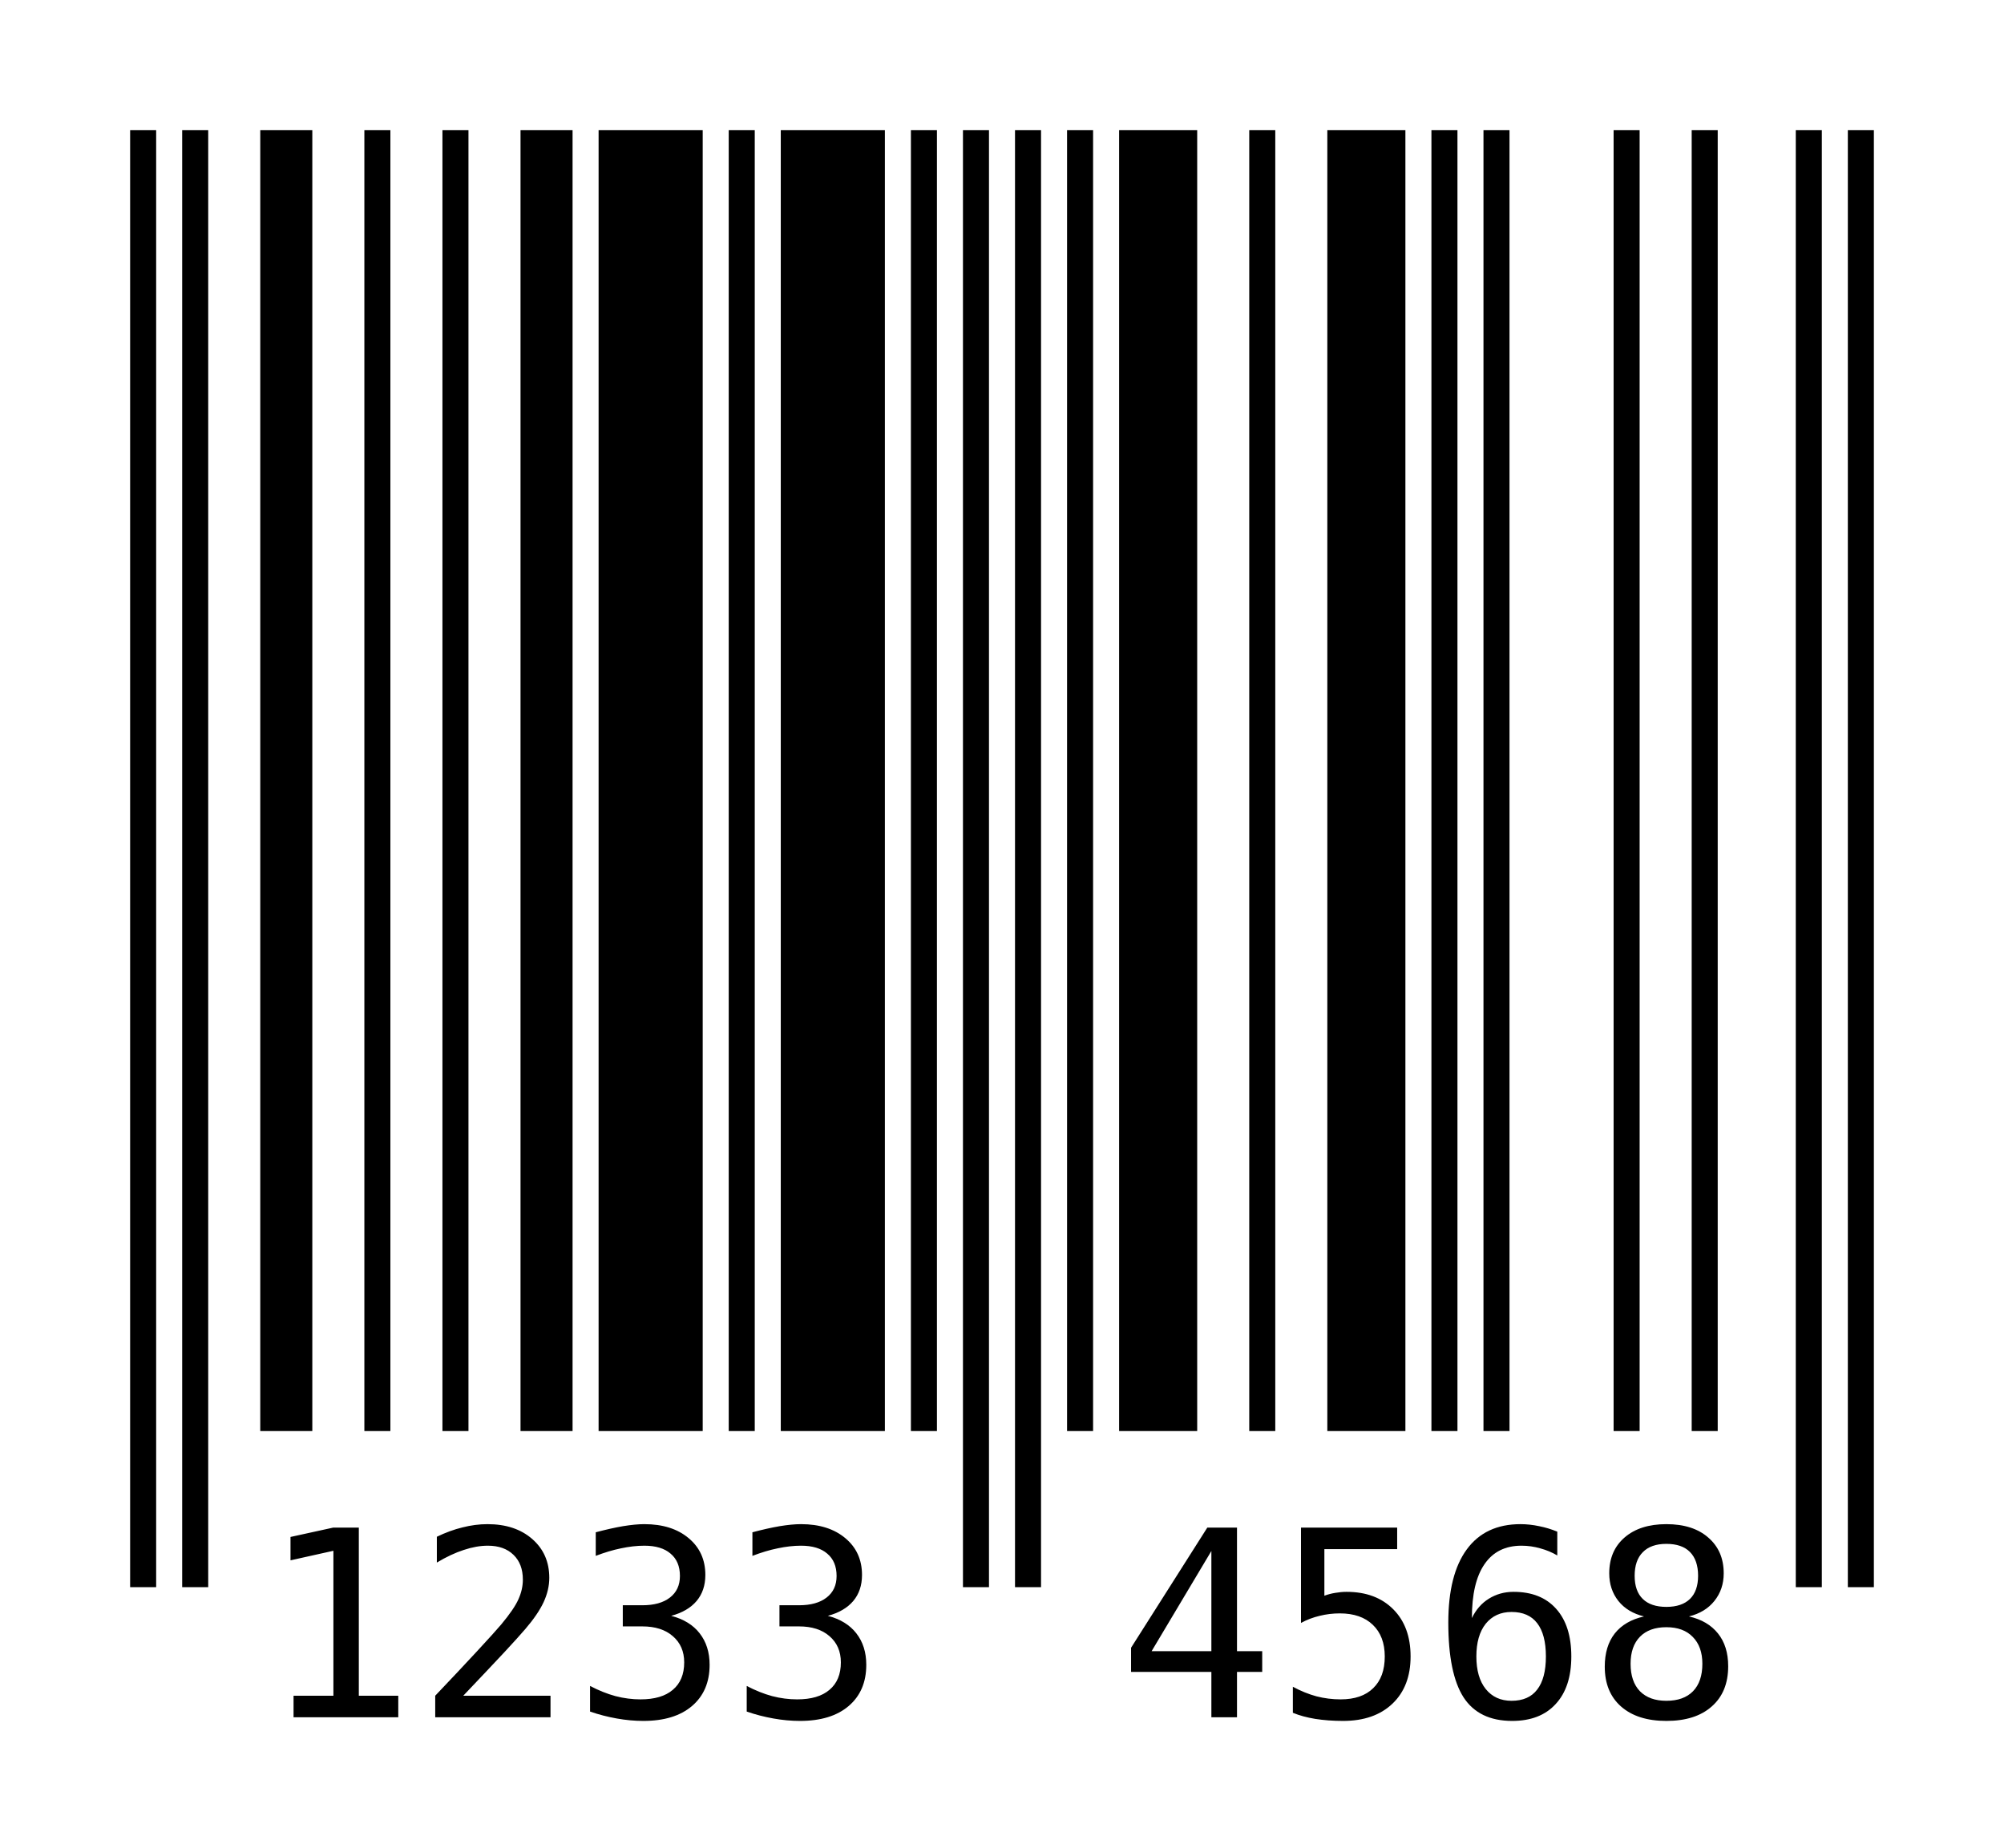
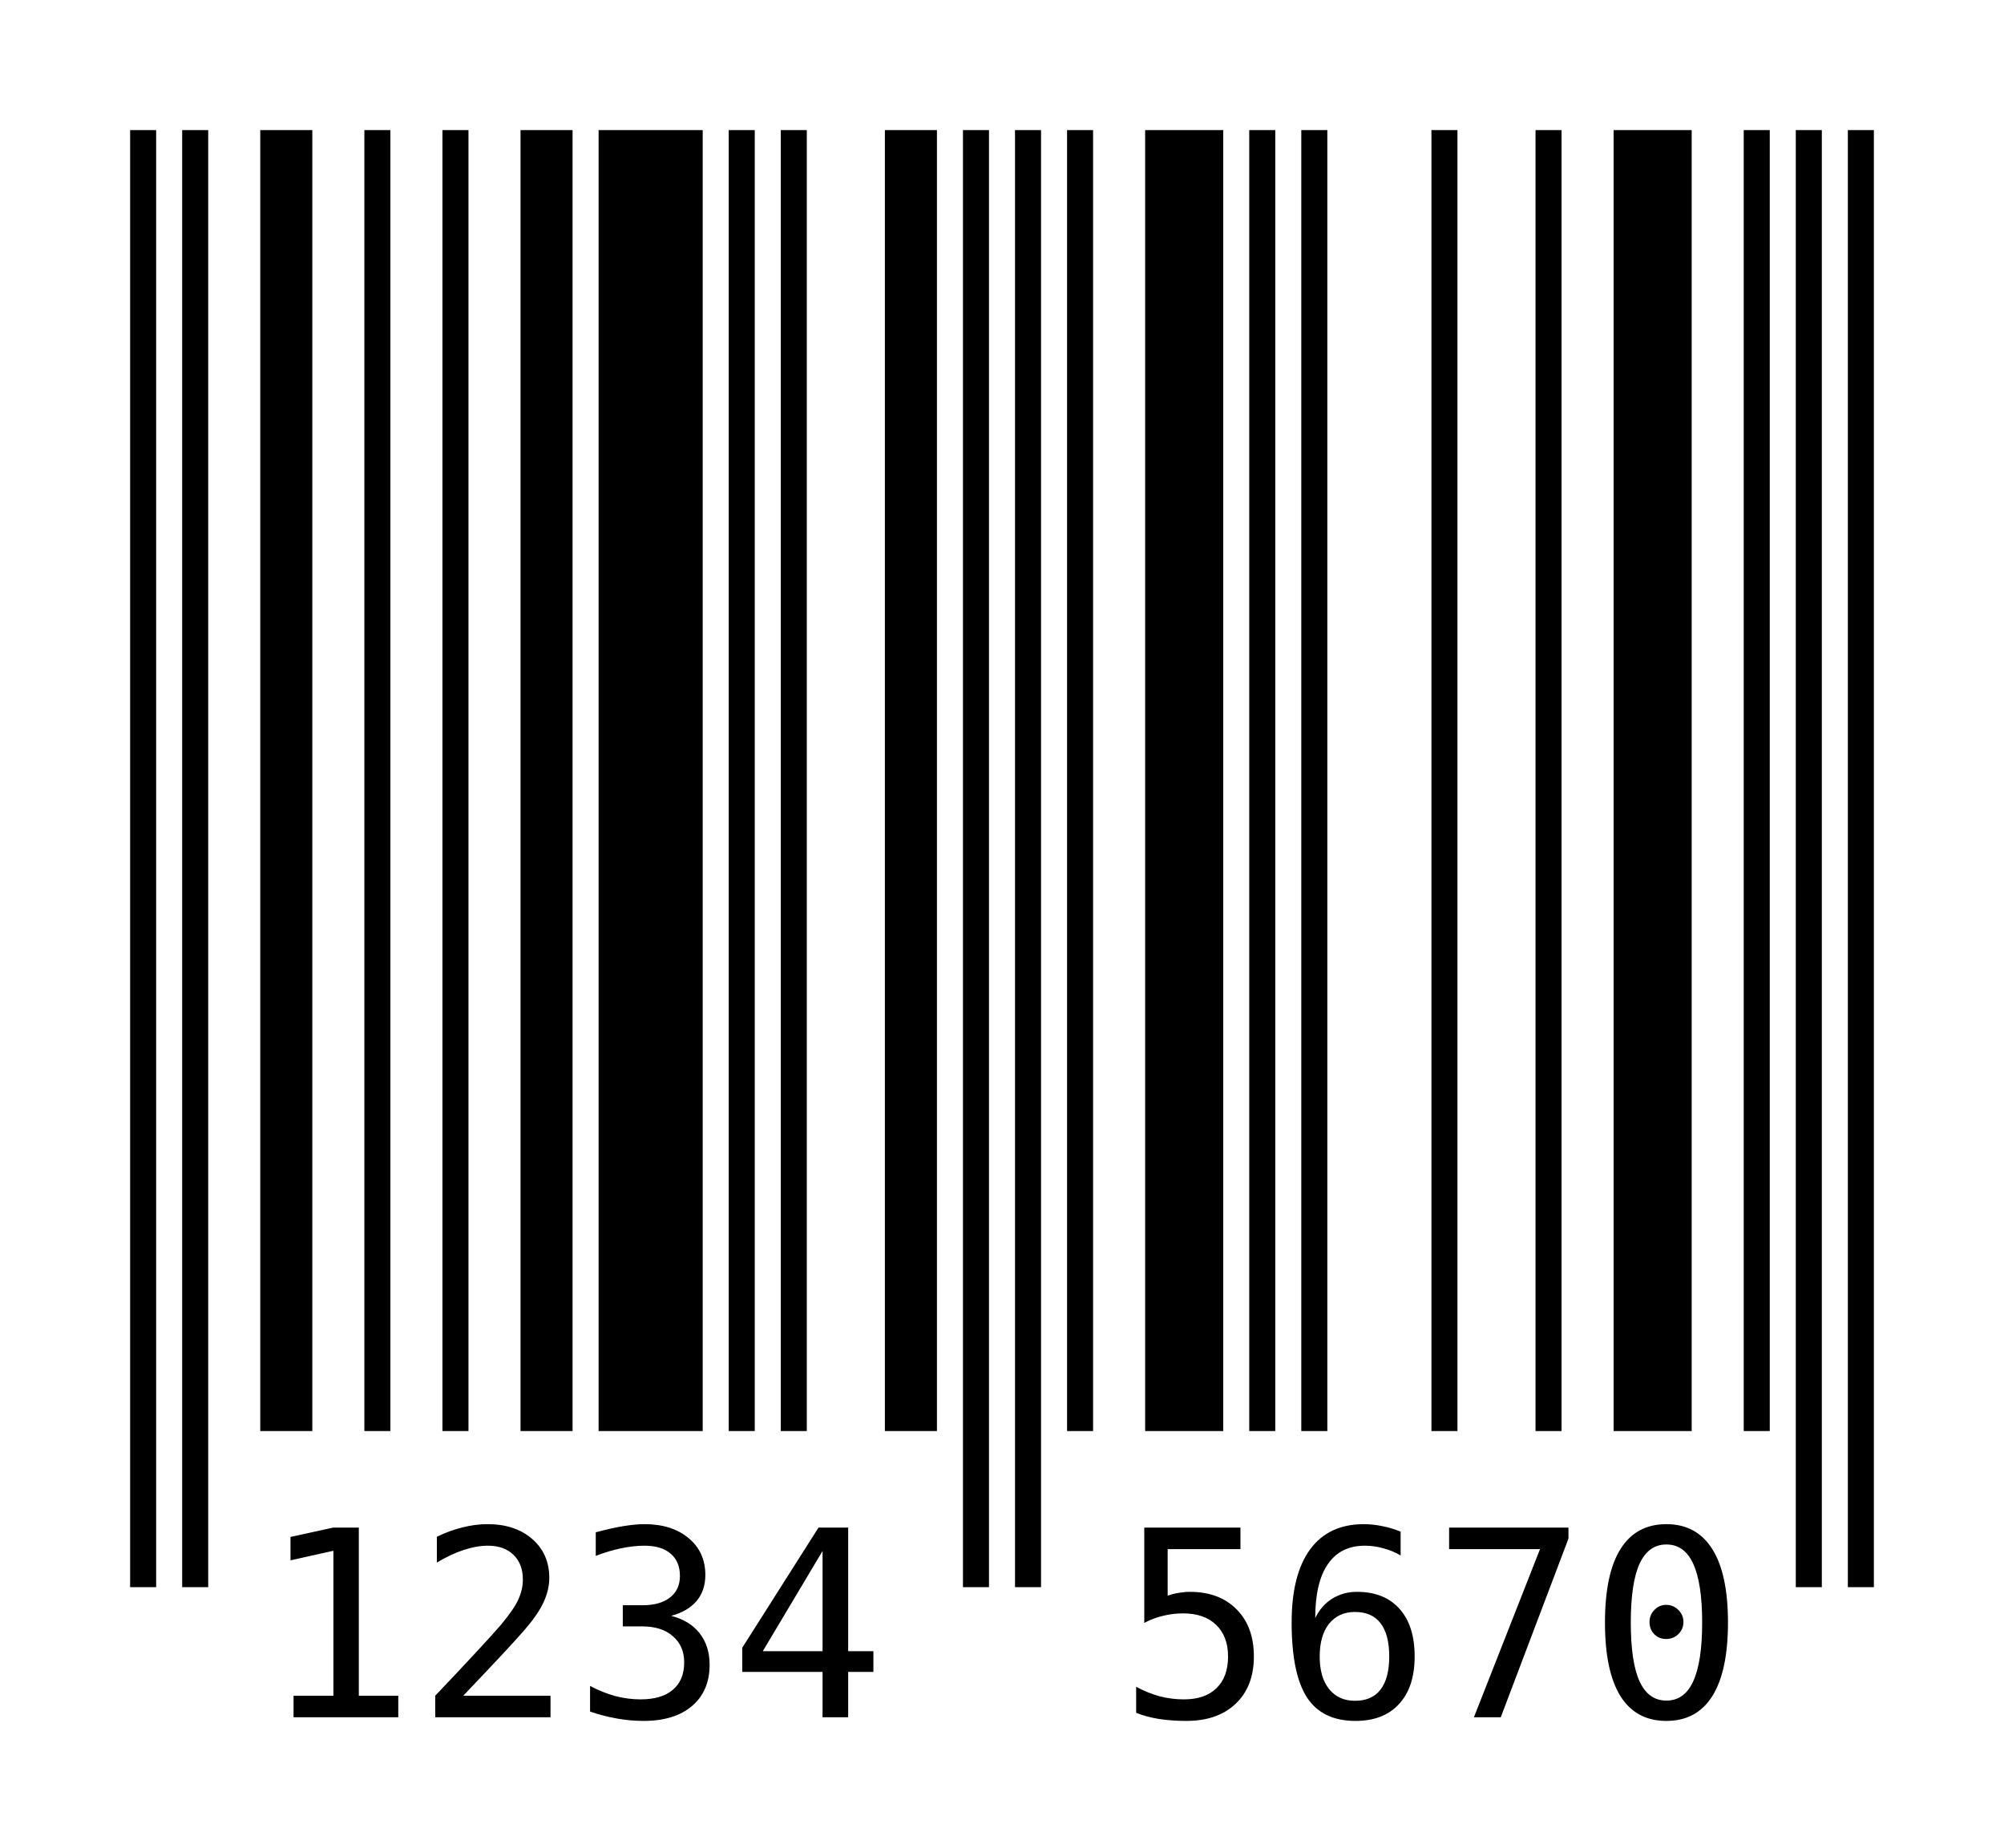
- <svg xmlns="http://www.w3.org/2000/svg" data-num="1" width="154px" height="142px" x="0px" y="0px" viewBox="0 0 154 142" version="1.1" style="transform: translate(0,0)">
-   <rect x="0" y="0" width="154" height="142" style="fill:#ffffff00;" />
+ <svg xmlns="http://www.w3.org/2000/svg" data-num="1" data-v-cfc0b0ac="" width="154px" height="142px" x="0px" y="0px" viewBox="0 0 154 142" version="1.1" style="transform: translate(0,0)">
+   <rect x="0" y="0" width="154" height="142" style="fill:transparent;" />
  <g transform="translate(10, 10)" style="fill:#000000;">
    <rect x="0" y="0" width="2" height="112" />
    <rect x="4" y="0" width="2" height="112" />
    <text style="font: 20px monospace" text-anchor="middle" x="3" y="134" />
  </g>
  <g transform="translate(16, 10)" style="fill:#000000;">
    <rect x="4" y="0" width="4" height="100" />
    <rect x="12" y="0" width="2" height="100" />
    <rect x="18" y="0" width="2" height="100" />
    <rect x="24" y="0" width="4" height="100" />
    <rect x="30" y="0" width="8" height="100" />
    <rect x="40" y="0" width="2" height="100" />
-     <rect x="44" y="0" width="8" height="100" />
-     <rect x="54" y="0" width="2" height="100" />
-     <text style="font: 20px monospace" text-anchor="middle" x="28" y="122">1233</text>
+     <rect x="44" y="0" width="2" height="100" />
+     <rect x="52" y="0" width="4" height="100" />
+     <text style="font: 20px monospace" text-anchor="middle" x="28" y="122">1234</text>
  </g>
  <g transform="translate(72, 10)" style="fill:#000000;">
    <rect x="2" y="0" width="2" height="112" />
    <rect x="6" y="0" width="2" height="112" />
    <text style="font: 20px monospace" text-anchor="middle" x="5" y="134" />
  </g>
  <g transform="translate(82, 10)" style="fill:#000000;">
    <rect x="0" y="0" width="2" height="100" />
-     <rect x="4" y="0" width="6" height="100" />
+     <rect x="6" y="0" width="6" height="100" />
    <rect x="14" y="0" width="2" height="100" />
-     <rect x="20" y="0" width="6" height="100" />
+     <rect x="18" y="0" width="2" height="100" />
    <rect x="28" y="0" width="2" height="100" />
-     <rect x="32" y="0" width="2" height="100" />
-     <rect x="42" y="0" width="2" height="100" />
-     <rect x="48" y="0" width="2" height="100" />
-     <text style="font: 20px monospace" text-anchor="middle" x="28" y="122">4568</text>
+     <rect x="36" y="0" width="2" height="100" />
+     <rect x="42" y="0" width="6" height="100" />
+     <rect x="52" y="0" width="2" height="100" />
+     <text style="font: 20px monospace" text-anchor="middle" x="28" y="122">5670</text>
  </g>
  <g transform="translate(138, 10)" style="fill:#000000;">
    <rect x="0" y="0" width="2" height="112" />
    <rect x="4" y="0" width="2" height="112" />
    <text style="font: 20px monospace" text-anchor="middle" x="3" y="134" />
  </g>
</svg>
